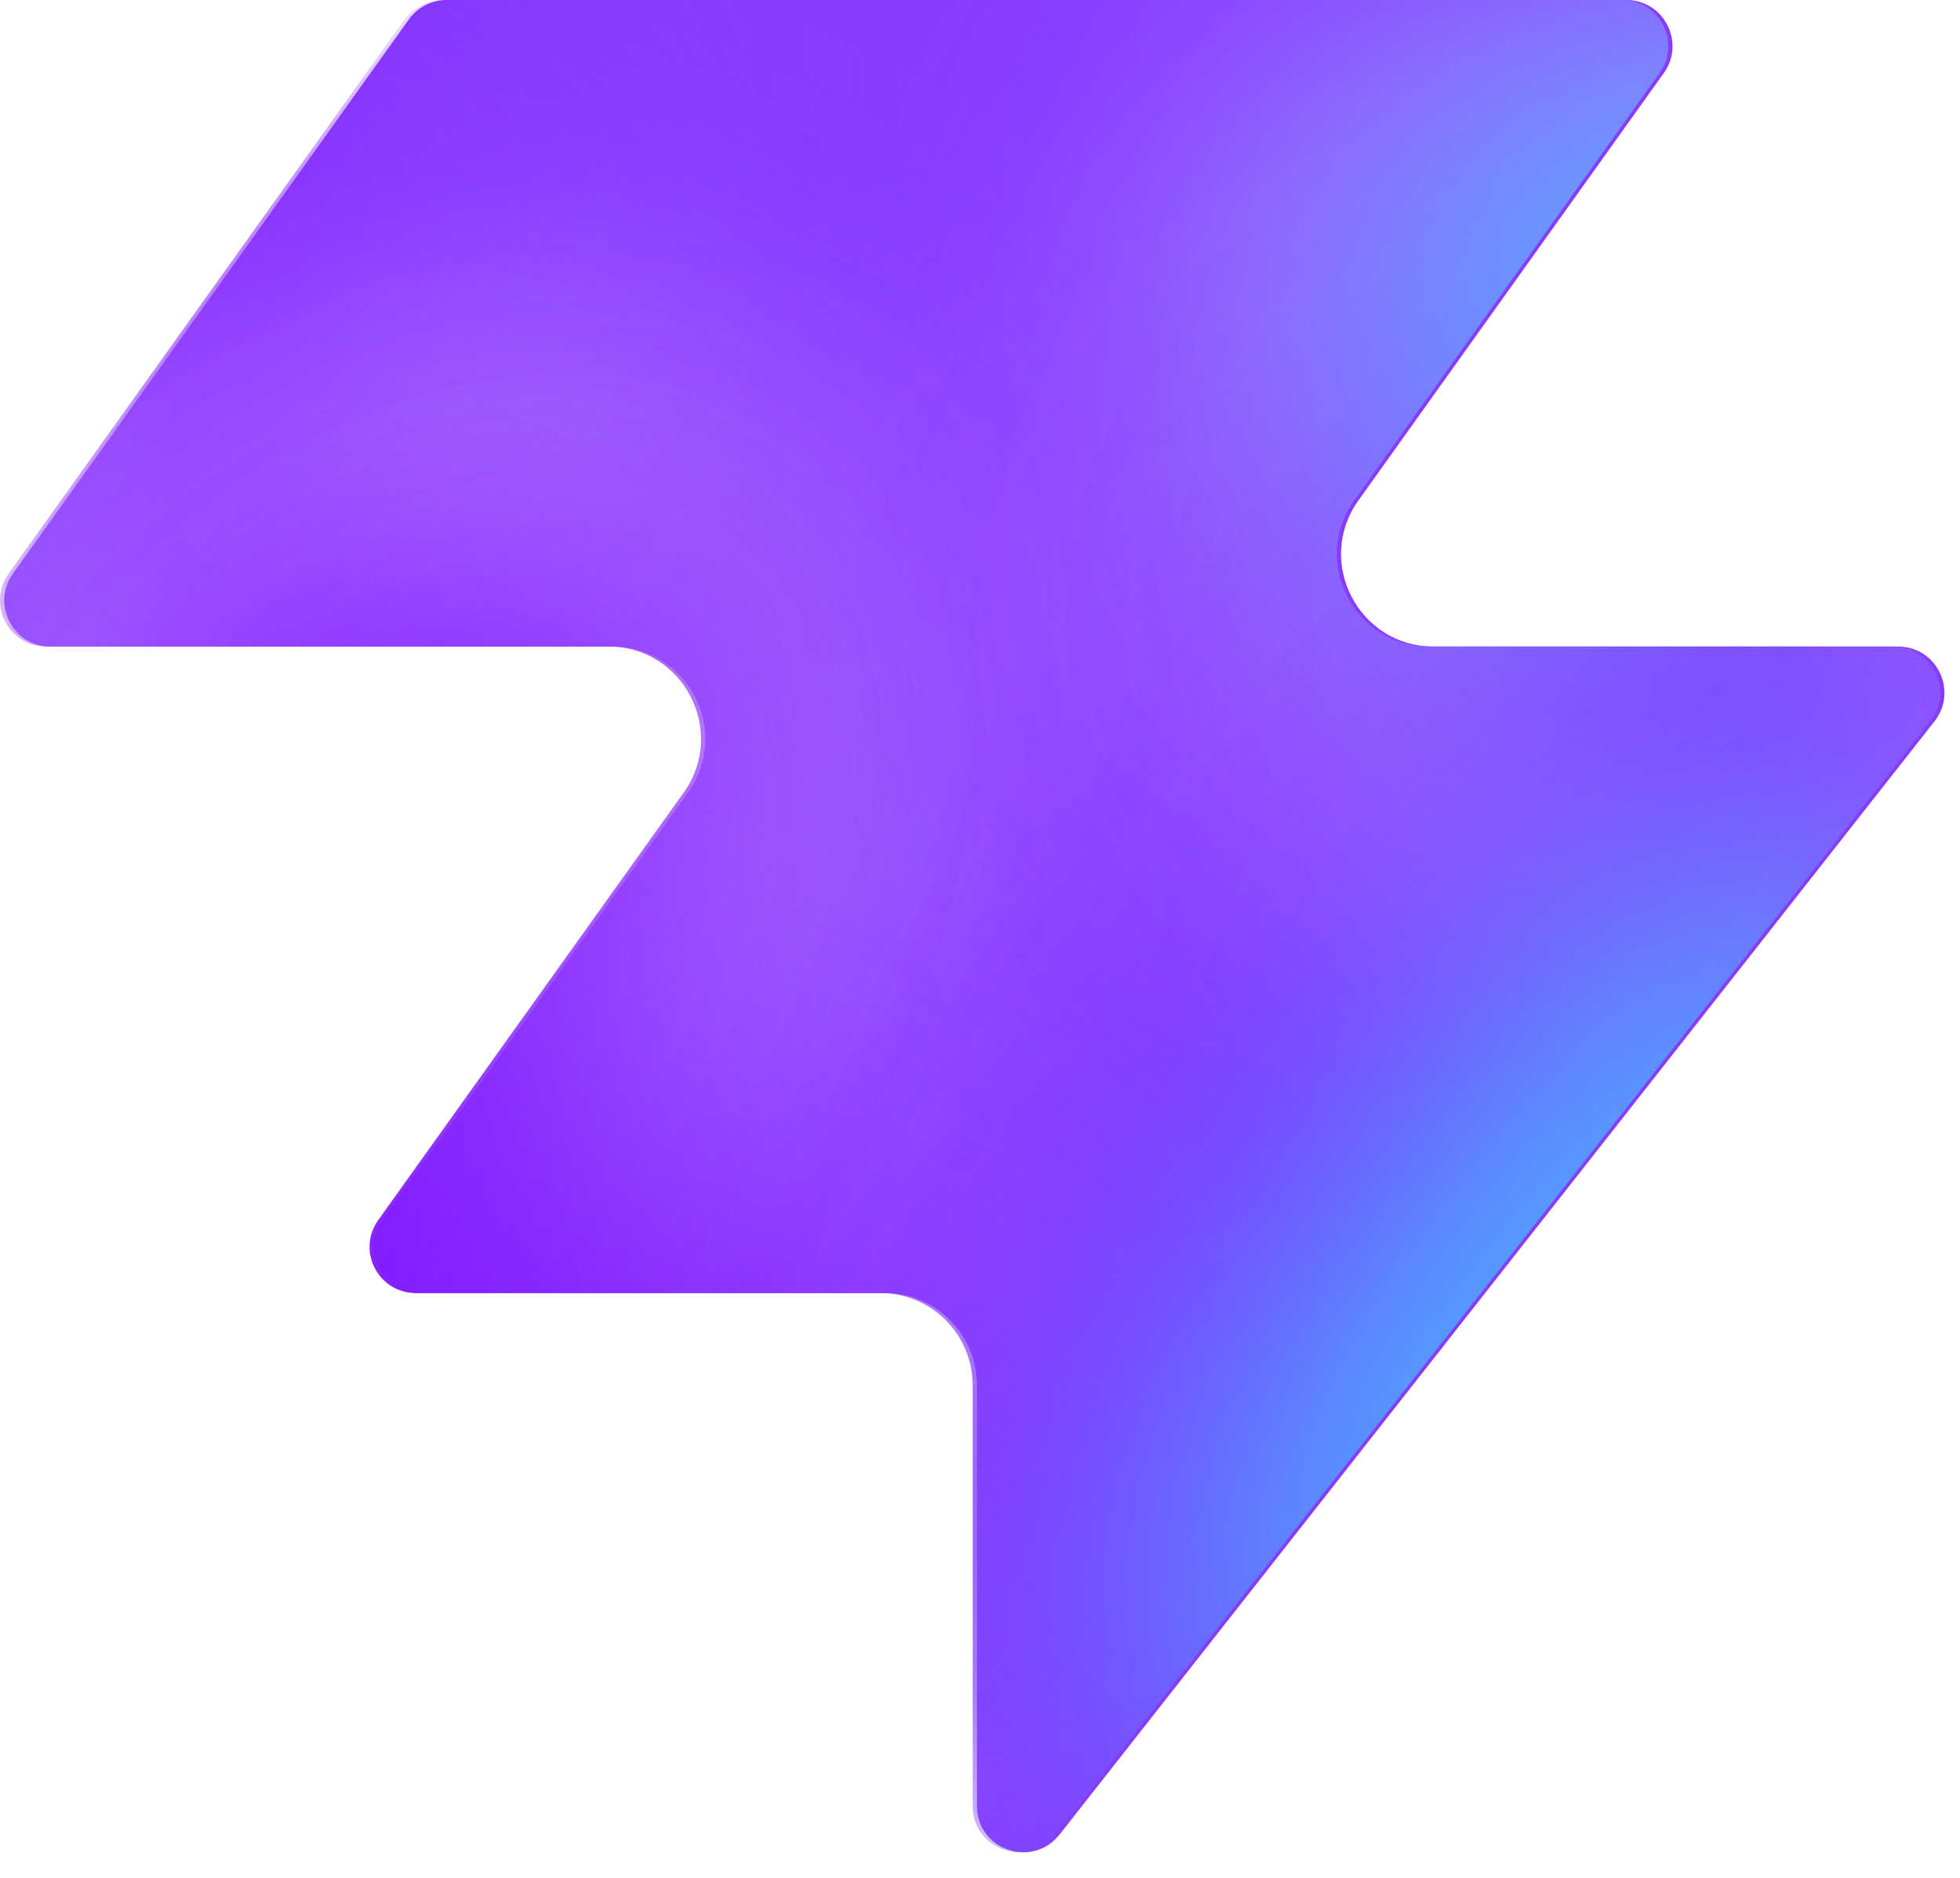
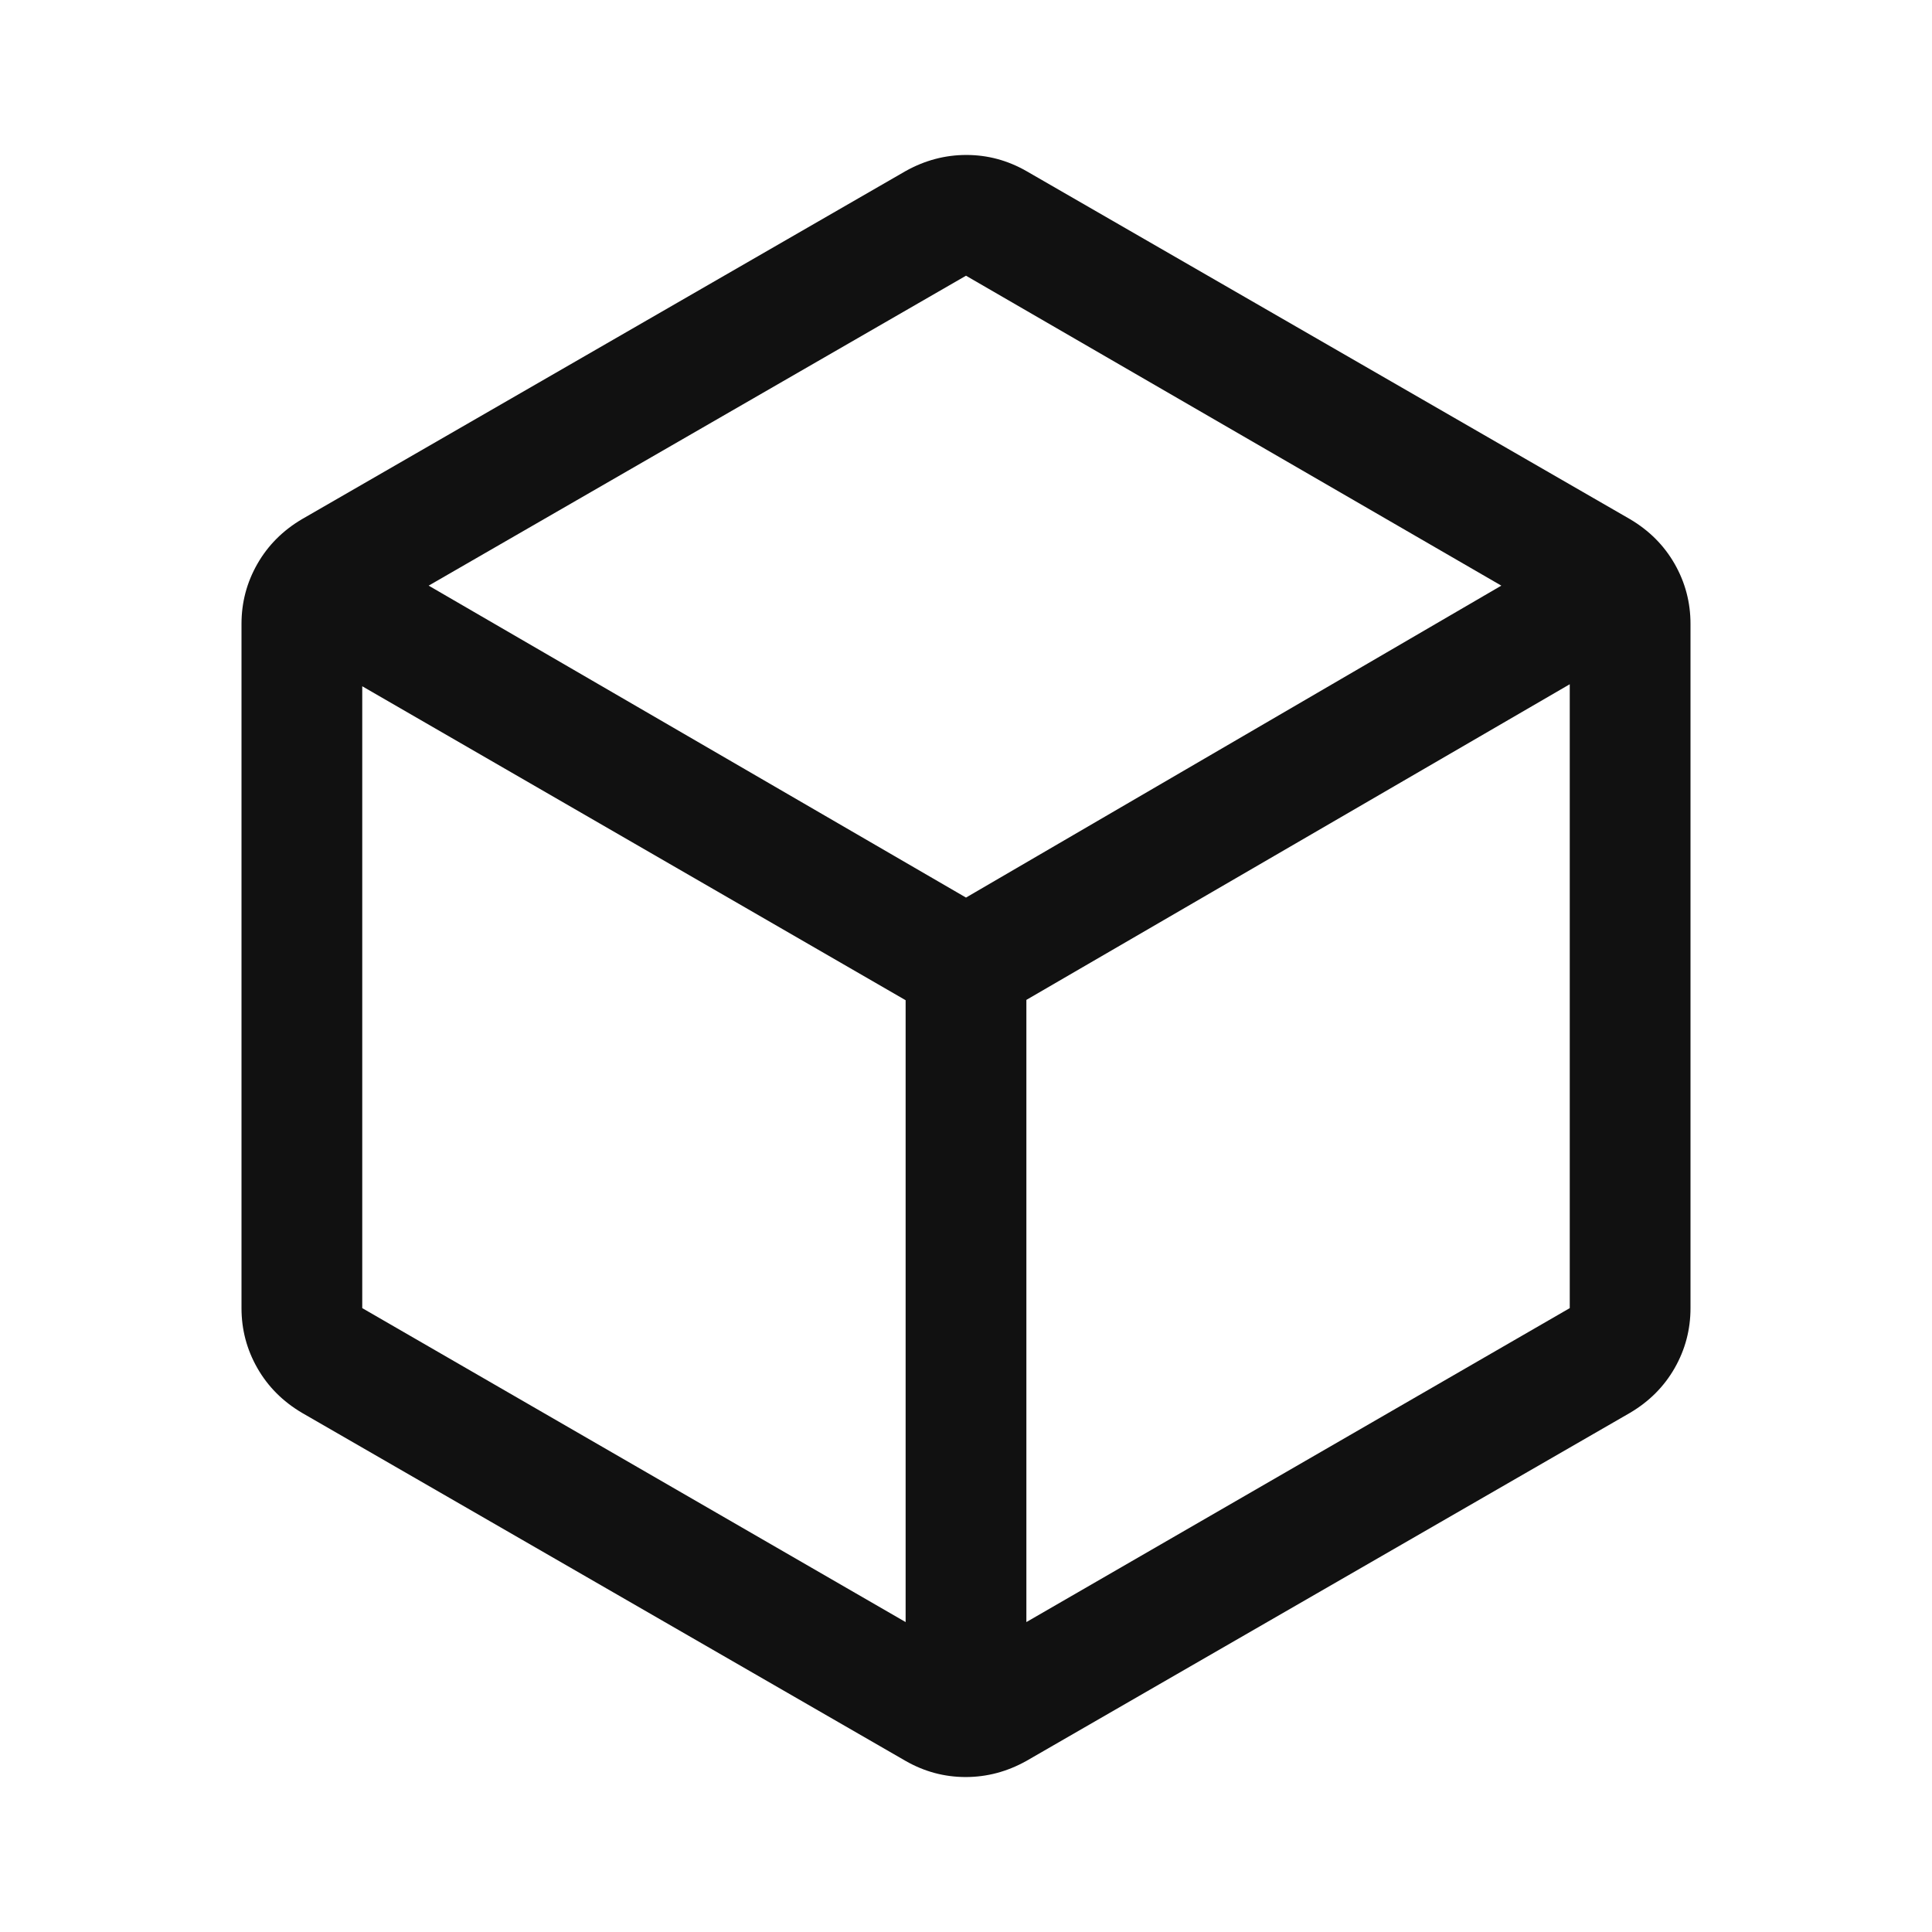
- <svg xmlns="http://www.w3.org/2000/svg" width="48" height="46" fill="none" viewBox="0 0 48 46">
-   <path fill="#863bff" d="M25.946 44.938c-.664.845-2.021.375-2.021-.698V33.937a2.26 2.26 0 0 0-2.262-2.262H10.287c-.92 0-1.456-1.04-.92-1.788l7.48-10.471c1.07-1.497 0-3.578-1.842-3.578H1.237c-.92 0-1.456-1.04-.92-1.788L10.013.474c.214-.297.556-.474.92-.474h28.894c.92 0 1.456 1.04.92 1.788l-7.48 10.471c-1.07 1.498 0 3.579 1.842 3.579h11.377c.943 0 1.473 1.088.89 1.83L25.947 44.94z" style="fill:#863bff;fill:color(display-p3 .525 .23 1);fill-opacity:1" />
-   <mask id="a" width="48" height="46" x="0" y="0" maskUnits="userSpaceOnUse" style="mask-type:alpha">
-     <path fill="#000" d="M25.842 44.938c-.664.844-2.021.375-2.021-.698V33.937a2.26 2.26 0 0 0-2.262-2.262H10.183c-.92 0-1.456-1.04-.92-1.788l7.48-10.471c1.07-1.498 0-3.579-1.842-3.579H1.133c-.92 0-1.456-1.04-.92-1.787L9.91.473c.214-.297.556-.474.92-.474h28.894c.92 0 1.456 1.04.92 1.788l-7.48 10.471c-1.07 1.498 0 3.578 1.842 3.578h11.377c.943 0 1.473 1.088.89 1.832L25.843 44.94z" style="fill:#000;fill-opacity:1" />
-   </mask>
-   <g mask="url(#a)">
-     <g filter="url(#b)">
-       <ellipse cx="5.508" cy="14.704" fill="#ede6ff" rx="5.508" ry="14.704" style="fill:#ede6ff;fill:color(display-p3 .927 .903 1);fill-opacity:1" transform="matrix(.00324 1 1 -.00324 -4.47 31.516)" />
-     </g>
-     <g filter="url(#c)">
-       <ellipse cx="10.399" cy="29.851" fill="#ede6ff" rx="10.399" ry="29.851" style="fill:#ede6ff;fill:color(display-p3 .927 .903 1);fill-opacity:1" transform="matrix(.00324 1 1 -.00324 -39.328 7.883)" />
-     </g>
-     <g filter="url(#d)">
-       <ellipse cx="5.508" cy="30.487" fill="#7e14ff" rx="5.508" ry="30.487" style="fill:#7e14ff;fill:color(display-p3 .492 .077 1);fill-opacity:1" transform="rotate(89.814 -25.913 -14.639)scale(1 -1)" />
-     </g>
-     <g filter="url(#e)">
-       <ellipse cx="5.508" cy="30.599" fill="#7e14ff" rx="5.508" ry="30.599" style="fill:#7e14ff;fill:color(display-p3 .492 .077 1);fill-opacity:1" transform="rotate(89.814 -32.644 -3.334)scale(1 -1)" />
-     </g>
-     <g filter="url(#f)">
-       <ellipse cx="5.508" cy="30.599" fill="#7e14ff" rx="5.508" ry="30.599" style="fill:#7e14ff;fill:color(display-p3 .492 .077 1);fill-opacity:1" transform="matrix(.00324 1 1 -.00324 -34.34 30.47)" />
-     </g>
-     <g filter="url(#g)">
-       <ellipse cx="14.072" cy="22.078" fill="#ede6ff" rx="14.072" ry="22.078" style="fill:#ede6ff;fill:color(display-p3 .927 .903 1);fill-opacity:1" transform="rotate(93.35 24.506 48.493)scale(-1 1)" />
-     </g>
-     <g filter="url(#h)">
-       <ellipse cx="3.47" cy="21.501" fill="#7e14ff" rx="3.47" ry="21.501" style="fill:#7e14ff;fill:color(display-p3 .492 .077 1);fill-opacity:1" transform="rotate(89.009 28.708 47.59)scale(-1 1)" />
-     </g>
-     <g filter="url(#i)">
-       <ellipse cx="3.47" cy="21.501" fill="#7e14ff" rx="3.47" ry="21.501" style="fill:#7e14ff;fill:color(display-p3 .492 .077 1);fill-opacity:1" transform="rotate(89.009 28.708 47.59)scale(-1 1)" />
-     </g>
-     <g filter="url(#j)">
-       <ellipse cx=".387" cy="8.972" fill="#7e14ff" rx="4.407" ry="29.108" style="fill:#7e14ff;fill:color(display-p3 .492 .077 1);fill-opacity:1" transform="rotate(39.51 .387 8.972)" />
-     </g>
-     <g filter="url(#k)">
-       <ellipse cx="47.523" cy="-6.092" fill="#7e14ff" rx="4.407" ry="29.108" style="fill:#7e14ff;fill:color(display-p3 .492 .077 1);fill-opacity:1" transform="rotate(37.892 47.523 -6.092)" />
-     </g>
-     <g filter="url(#l)">
-       <ellipse cx="41.412" cy="6.333" fill="#47bfff" rx="5.971" ry="9.665" style="fill:#47bfff;fill:color(display-p3 .28 .748 1);fill-opacity:1" transform="rotate(37.892 41.412 6.333)" />
-     </g>
-     <g filter="url(#m)">
-       <ellipse cx="-1.879" cy="38.332" fill="#7e14ff" rx="4.407" ry="29.108" style="fill:#7e14ff;fill:color(display-p3 .492 .077 1);fill-opacity:1" transform="rotate(37.892 -1.88 38.332)" />
-     </g>
-     <g filter="url(#n)">
-       <ellipse cx="-1.879" cy="38.332" fill="#7e14ff" rx="4.407" ry="29.108" style="fill:#7e14ff;fill:color(display-p3 .492 .077 1);fill-opacity:1" transform="rotate(37.892 -1.88 38.332)" />
-     </g>
-     <g filter="url(#o)">
-       <ellipse cx="35.651" cy="29.907" fill="#7e14ff" rx="4.407" ry="29.108" style="fill:#7e14ff;fill:color(display-p3 .492 .077 1);fill-opacity:1" transform="rotate(37.892 35.651 29.907)" />
-     </g>
-     <g filter="url(#p)">
-       <ellipse cx="38.418" cy="32.4" fill="#47bfff" rx="5.971" ry="15.297" style="fill:#47bfff;fill:color(display-p3 .28 .748 1);fill-opacity:1" transform="rotate(37.892 38.418 32.4)" />
-     </g>
-   </g>
-   <defs>
-     <filter id="b" width="60.045" height="41.654" x="-19.77" y="16.149" color-interpolation-filters="sRGB" filterUnits="userSpaceOnUse">
-       <feFlood flood-opacity="0" result="BackgroundImageFix" />
-       <feBlend in="SourceGraphic" in2="BackgroundImageFix" result="shape" />
-       <feGaussianBlur result="effect1_foregroundBlur_2002_17158" stdDeviation="7.659" />
-     </filter>
-     <filter id="c" width="90.34" height="51.437" x="-54.613" y="-7.533" color-interpolation-filters="sRGB" filterUnits="userSpaceOnUse">
-       <feFlood flood-opacity="0" result="BackgroundImageFix" />
-       <feBlend in="SourceGraphic" in2="BackgroundImageFix" result="shape" />
-       <feGaussianBlur result="effect1_foregroundBlur_2002_17158" stdDeviation="7.659" />
-     </filter>
-     <filter id="d" width="79.355" height="29.4" x="-49.64" y="2.03" color-interpolation-filters="sRGB" filterUnits="userSpaceOnUse">
-       <feFlood flood-opacity="0" result="BackgroundImageFix" />
-       <feBlend in="SourceGraphic" in2="BackgroundImageFix" result="shape" />
-       <feGaussianBlur result="effect1_foregroundBlur_2002_17158" stdDeviation="4.596" />
-     </filter>
-     <filter id="e" width="79.579" height="29.4" x="-45.045" y="20.029" color-interpolation-filters="sRGB" filterUnits="userSpaceOnUse">
-       <feFlood flood-opacity="0" result="BackgroundImageFix" />
-       <feBlend in="SourceGraphic" in2="BackgroundImageFix" result="shape" />
-       <feGaussianBlur result="effect1_foregroundBlur_2002_17158" stdDeviation="4.596" />
-     </filter>
-     <filter id="f" width="79.579" height="29.4" x="-43.513" y="21.178" color-interpolation-filters="sRGB" filterUnits="userSpaceOnUse">
-       <feFlood flood-opacity="0" result="BackgroundImageFix" />
-       <feBlend in="SourceGraphic" in2="BackgroundImageFix" result="shape" />
-       <feGaussianBlur result="effect1_foregroundBlur_2002_17158" stdDeviation="4.596" />
-     </filter>
-     <filter id="g" width="74.749" height="58.852" x="15.756" y="-17.901" color-interpolation-filters="sRGB" filterUnits="userSpaceOnUse">
-       <feFlood flood-opacity="0" result="BackgroundImageFix" />
-       <feBlend in="SourceGraphic" in2="BackgroundImageFix" result="shape" />
-       <feGaussianBlur result="effect1_foregroundBlur_2002_17158" stdDeviation="7.659" />
-     </filter>
-     <filter id="h" width="61.377" height="25.362" x="23.548" y="2.284" color-interpolation-filters="sRGB" filterUnits="userSpaceOnUse">
-       <feFlood flood-opacity="0" result="BackgroundImageFix" />
-       <feBlend in="SourceGraphic" in2="BackgroundImageFix" result="shape" />
-       <feGaussianBlur result="effect1_foregroundBlur_2002_17158" stdDeviation="4.596" />
-     </filter>
-     <filter id="i" width="61.377" height="25.362" x="23.548" y="2.284" color-interpolation-filters="sRGB" filterUnits="userSpaceOnUse">
-       <feFlood flood-opacity="0" result="BackgroundImageFix" />
-       <feBlend in="SourceGraphic" in2="BackgroundImageFix" result="shape" />
-       <feGaussianBlur result="effect1_foregroundBlur_2002_17158" stdDeviation="4.596" />
-     </filter>
-     <filter id="j" width="56.045" height="63.649" x="-27.636" y="-22.853" color-interpolation-filters="sRGB" filterUnits="userSpaceOnUse">
-       <feFlood flood-opacity="0" result="BackgroundImageFix" />
-       <feBlend in="SourceGraphic" in2="BackgroundImageFix" result="shape" />
-       <feGaussianBlur result="effect1_foregroundBlur_2002_17158" stdDeviation="4.596" />
-     </filter>
-     <filter id="k" width="54.814" height="64.646" x="20.116" y="-38.415" color-interpolation-filters="sRGB" filterUnits="userSpaceOnUse">
-       <feFlood flood-opacity="0" result="BackgroundImageFix" />
-       <feBlend in="SourceGraphic" in2="BackgroundImageFix" result="shape" />
-       <feGaussianBlur result="effect1_foregroundBlur_2002_17158" stdDeviation="4.596" />
-     </filter>
-     <filter id="l" width="33.541" height="35.313" x="24.641" y="-11.323" color-interpolation-filters="sRGB" filterUnits="userSpaceOnUse">
-       <feFlood flood-opacity="0" result="BackgroundImageFix" />
-       <feBlend in="SourceGraphic" in2="BackgroundImageFix" result="shape" />
-       <feGaussianBlur result="effect1_foregroundBlur_2002_17158" stdDeviation="4.596" />
-     </filter>
-     <filter id="m" width="54.814" height="64.646" x="-29.286" y="6.009" color-interpolation-filters="sRGB" filterUnits="userSpaceOnUse">
-       <feFlood flood-opacity="0" result="BackgroundImageFix" />
-       <feBlend in="SourceGraphic" in2="BackgroundImageFix" result="shape" />
-       <feGaussianBlur result="effect1_foregroundBlur_2002_17158" stdDeviation="4.596" />
-     </filter>
-     <filter id="n" width="54.814" height="64.646" x="-29.286" y="6.009" color-interpolation-filters="sRGB" filterUnits="userSpaceOnUse">
-       <feFlood flood-opacity="0" result="BackgroundImageFix" />
-       <feBlend in="SourceGraphic" in2="BackgroundImageFix" result="shape" />
-       <feGaussianBlur result="effect1_foregroundBlur_2002_17158" stdDeviation="4.596" />
-     </filter>
-     <filter id="o" width="54.814" height="64.646" x="8.244" y="-2.416" color-interpolation-filters="sRGB" filterUnits="userSpaceOnUse">
-       <feFlood flood-opacity="0" result="BackgroundImageFix" />
-       <feBlend in="SourceGraphic" in2="BackgroundImageFix" result="shape" />
-       <feGaussianBlur result="effect1_foregroundBlur_2002_17158" stdDeviation="4.596" />
-     </filter>
-     <filter id="p" width="39.409" height="43.623" x="18.713" y="10.588" color-interpolation-filters="sRGB" filterUnits="userSpaceOnUse">
-       <feFlood flood-opacity="0" result="BackgroundImageFix" />
-       <feBlend in="SourceGraphic" in2="BackgroundImageFix" result="shape" />
-       <feGaussianBlur result="effect1_foregroundBlur_2002_17158" stdDeviation="4.596" />
-     </filter>
-   </defs>
+ <svg xmlns="http://www.w3.org/2000/svg" width="48" height="48" viewBox="0 -960 960 960">
+   <style>
+     path {
+       fill: #111111;
+     }
+     @media (prefers-color-scheme: dark) {
+       path {
+         fill: #FAFAFA;
+       }
+     }
+   </style>
+   <path d="M450-154v-309L180-619v309l270 156Zm60 0 270-156v-310L510-463.16V-154Zm-30-360 266-155-266-154-267 154 267 155ZM150-258q-14.25-8.43-22.12-22.21Q120-294 120-310v-340q0-16 7.88-29.79Q135.75-693.57 150-702l300-173q14.33-8 30.16-8 15.84 0 29.84 8l300 173q14.25 8.43 22.13 22.21Q840-666 840-650v340q0 16-7.87 29.79Q824.25-266.43 810-258L510-85q-14.33 8-30.16 8Q464-77 450-85L150-258Zm330-222Z" />
</svg>
